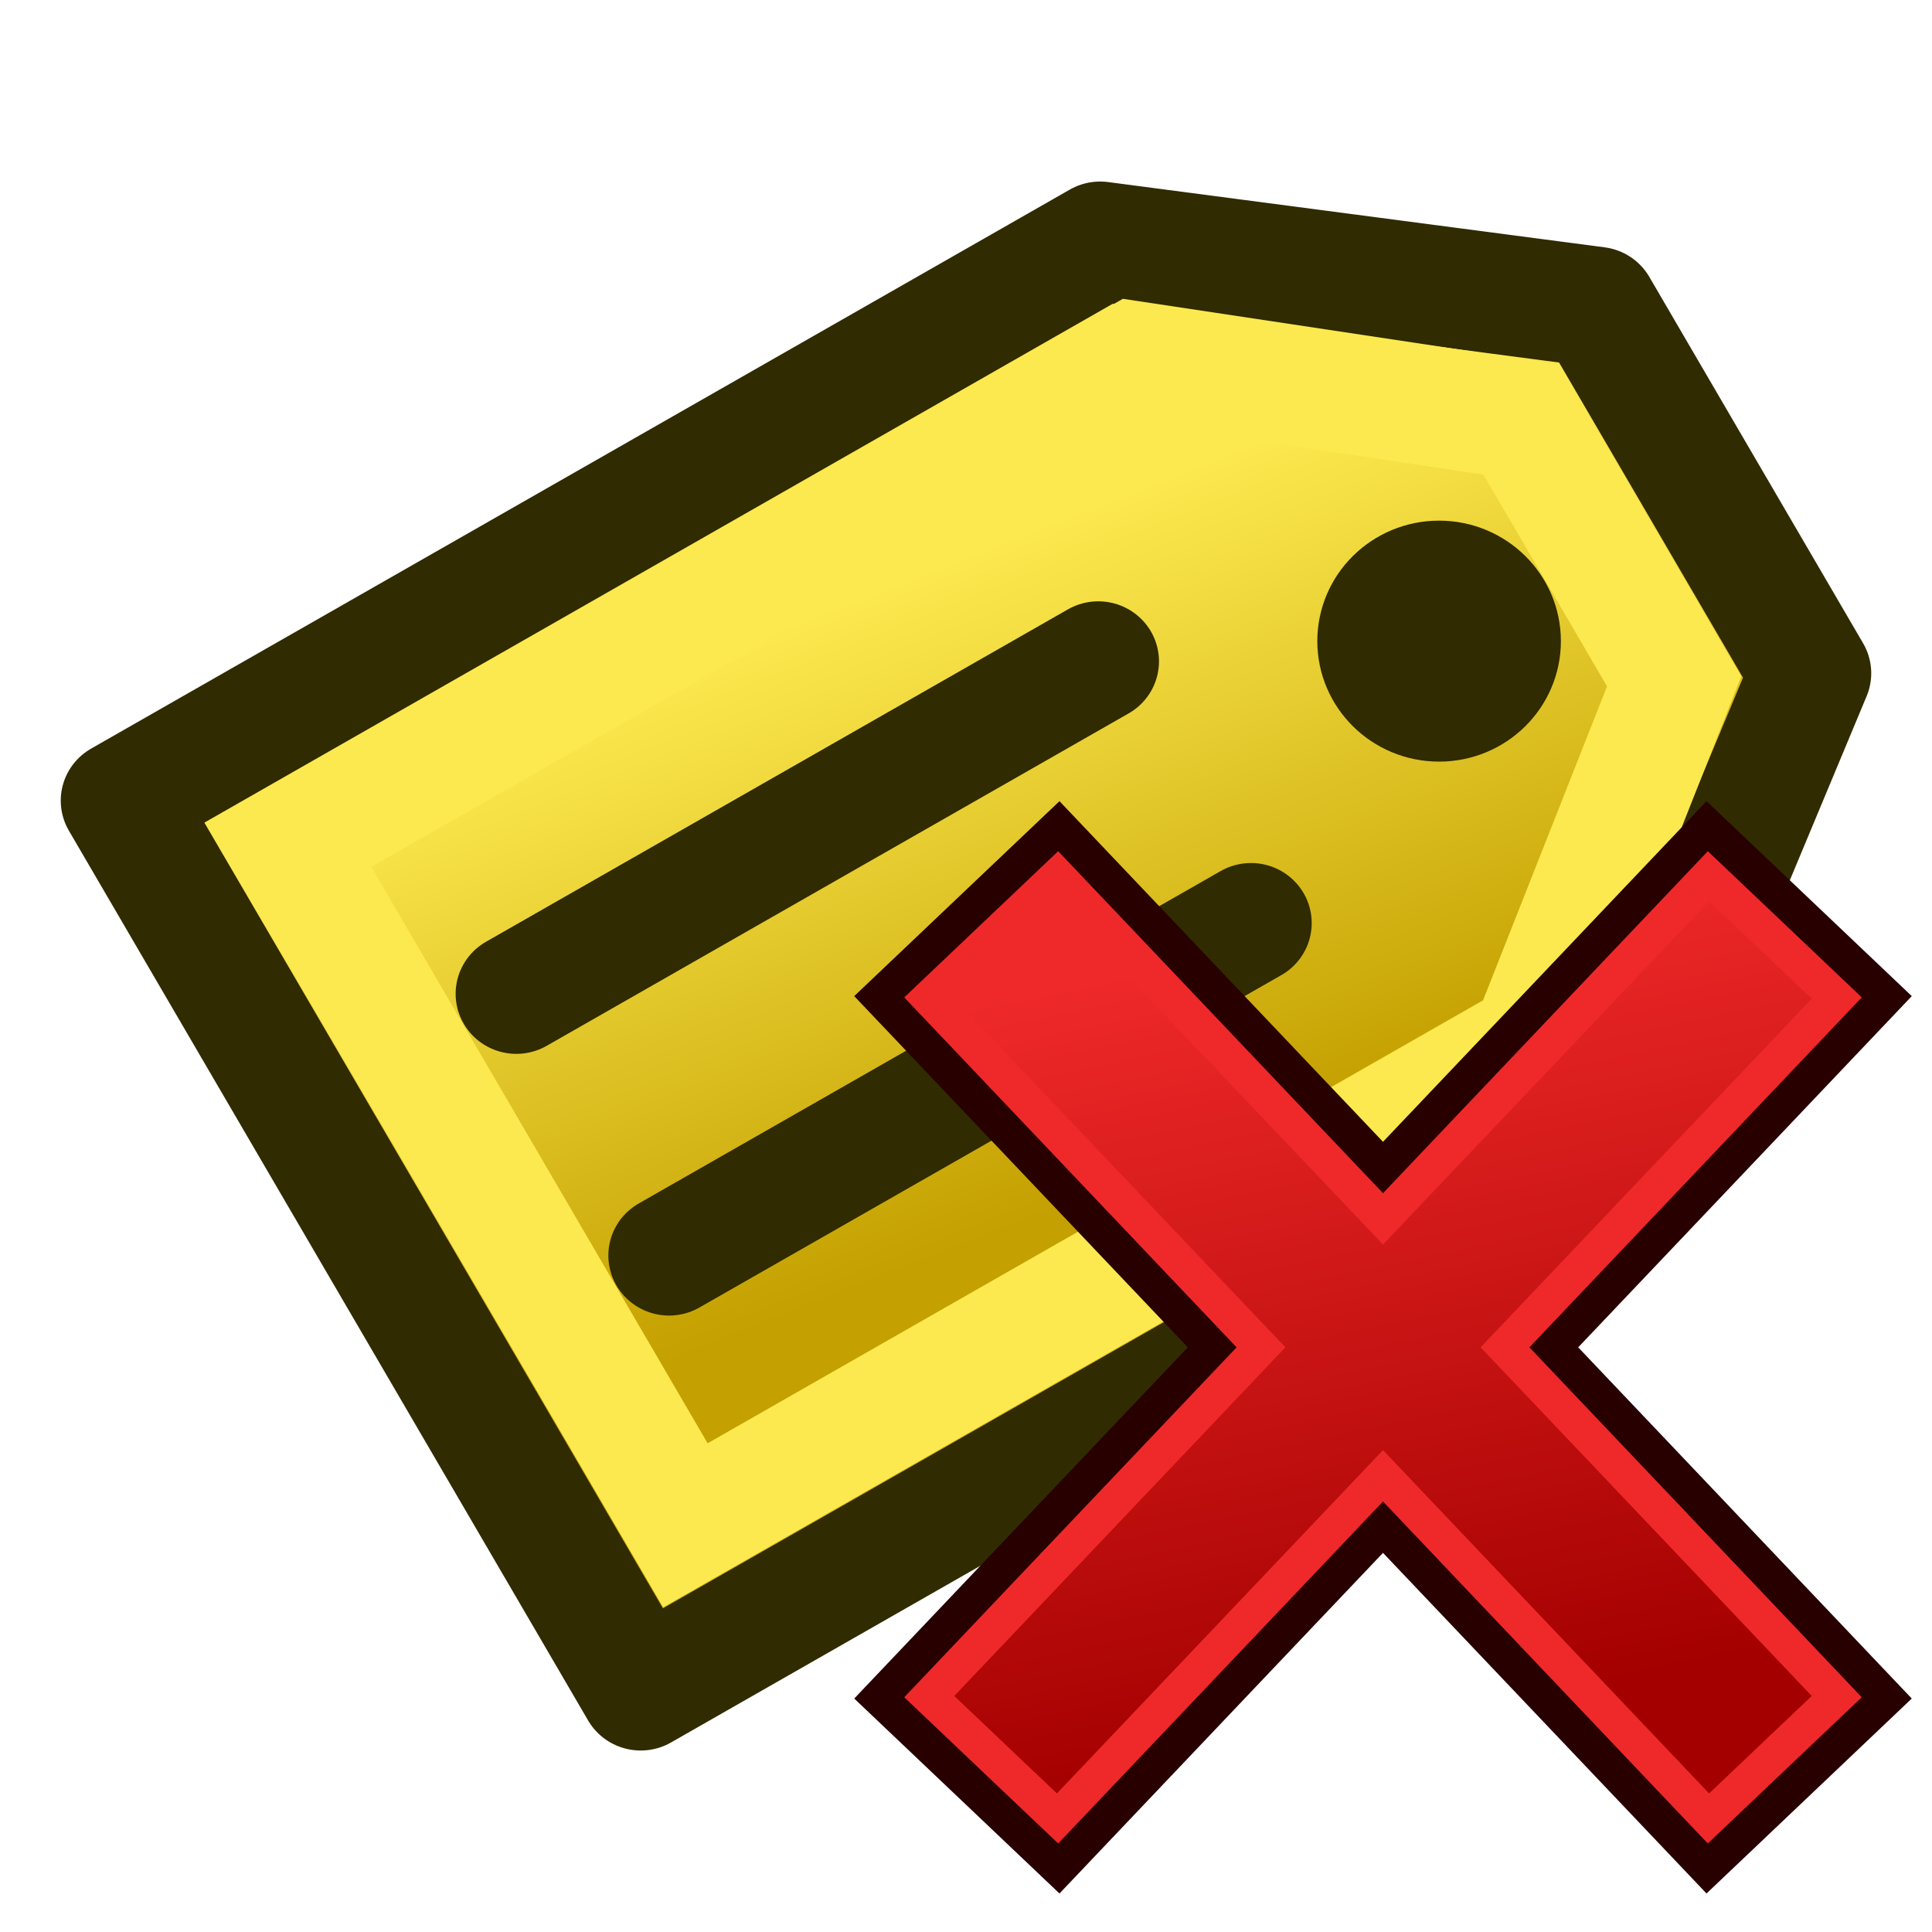
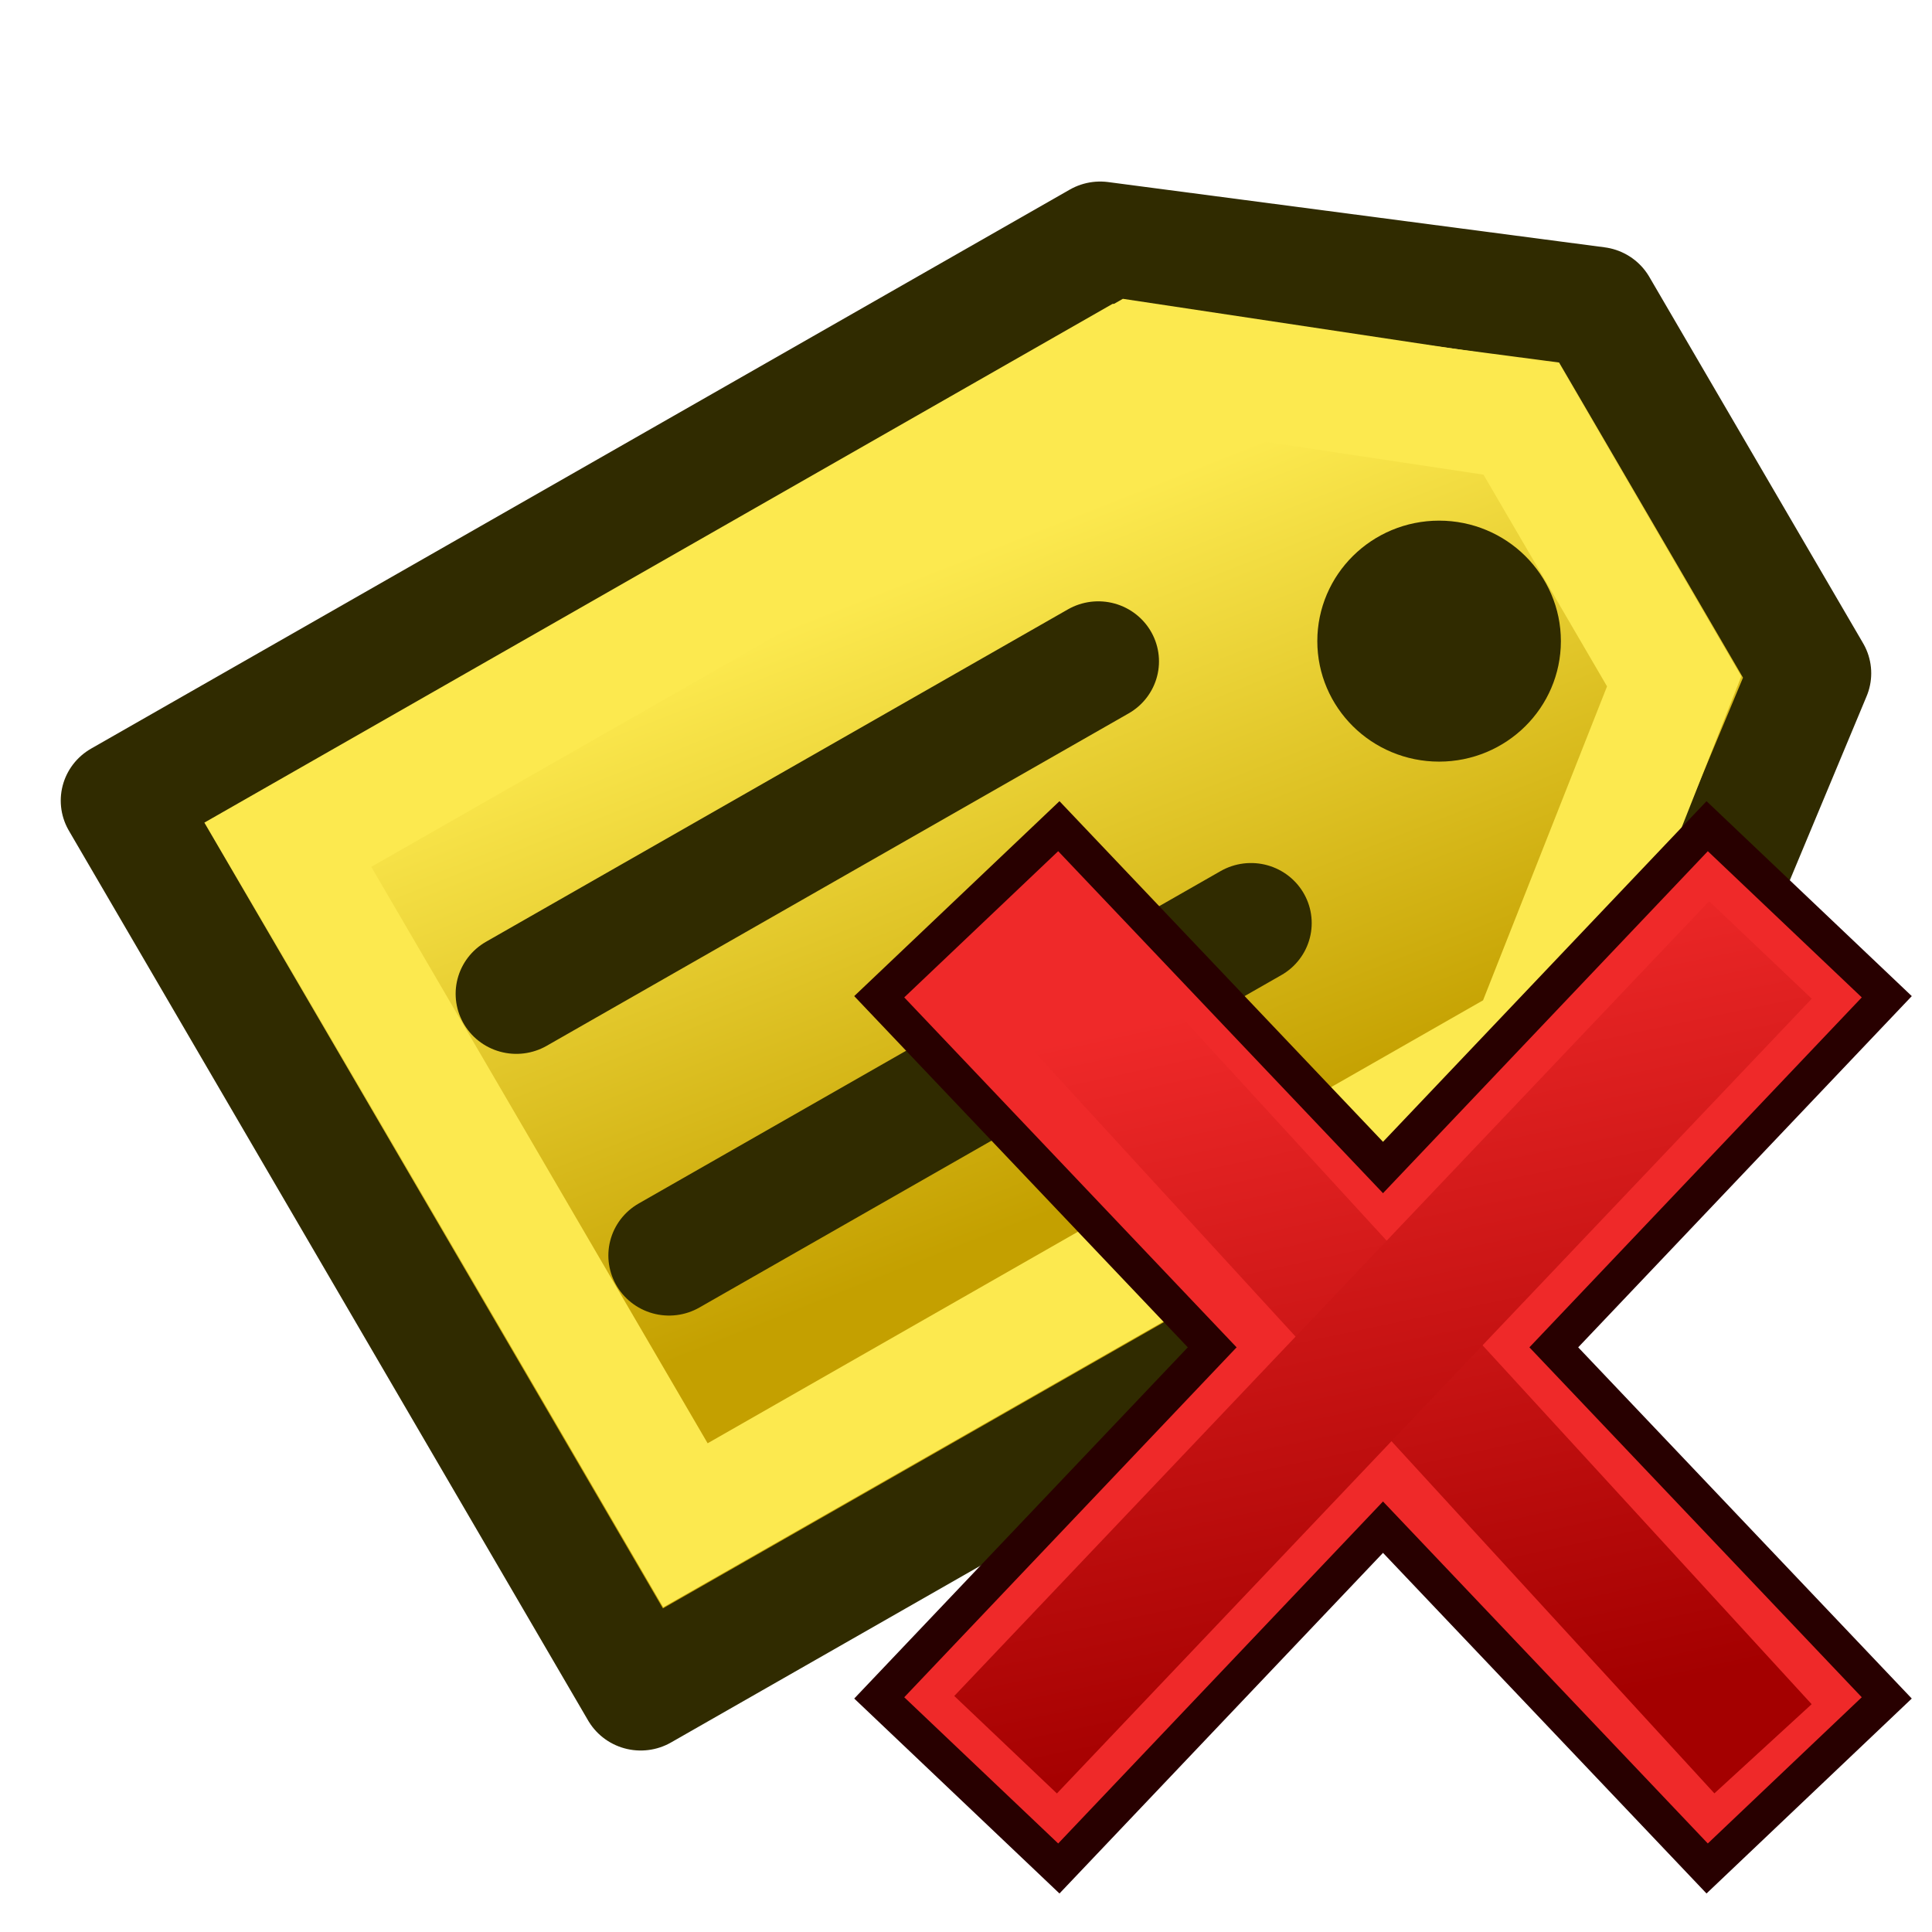
<svg xmlns="http://www.w3.org/2000/svg" xmlns:xlink="http://www.w3.org/1999/xlink" width="64px" height="64px" id="svg3018" version="1.1">
  <defs id="defs3020">
    <linearGradient id="linearGradient3759">
      <stop style="stop-color:#c4a000;stop-opacity:1" offset="0" id="stop3761" />
      <stop style="stop-color:#fce94f;stop-opacity:1" offset="1" id="stop3763" />
    </linearGradient>
    <linearGradient xlink:href="#linearGradient3759" id="linearGradient3765" x1="168.903" y1="171.571" x2="149.609" y2="156.153" gradientUnits="userSpaceOnUse" />
    <linearGradient xlink:href="#linearGradient3759" id="linearGradient3773" gradientUnits="userSpaceOnUse" x1="168.903" y1="171.571" x2="161.025" y2="151.81" />
    <linearGradient xlink:href="#linearGradient3869" id="linearGradient3875" x1="-45" y1="1044.362" x2="-55" y2="994.362" gradientUnits="userSpaceOnUse" gradientTransform="matrix(0.2474531,0.4286014,-0.4512642,0.2605375,629.7365,-60.34746)" />
    <linearGradient id="linearGradient3869">
      <stop style="stop-color:#a40000;stop-opacity:1" offset="0" id="stop3871" />
      <stop style="stop-color:#ef2929;stop-opacity:1" offset="1" id="stop3873" />
    </linearGradient>
-     <linearGradient xlink:href="#linearGradient3869" id="linearGradient4194" gradientUnits="userSpaceOnUse" gradientTransform="matrix(0.2474531,0.4286014,-0.4512642,0.2605375,629.7365,-60.34746)" x1="-45" y1="1044.362" x2="-55" y2="994.362" />
+     <linearGradient xlink:href="#linearGradient3869" id="linearGradient4194" gradientUnits="userSpaceOnUse" gradientTransform="matrix(0.226689,0.3926369,-0.4282125,0.2472286,605.0864,-47.10363)" x1="-45" y1="1044.362" x2="-55" y2="994.362" />
  </defs>
  <g id="layer1">
    <g id="g3861" transform="matrix(0.5,-0.8660254,0.8660254,0.5,-193.0367,88.48856)">
      <g id="g3767" transform="matrix(0.5058914,0.8762295,-0.8669445,0.5005306,224.2127,-56.57144)">
        <path style="fill:url(#linearGradient3773);fill-opacity:1;fill-rule:evenodd;stroke:#302b00;stroke-width:3.975;stroke-linecap:round;stroke-linejoin:round;stroke-miterlimit:4;stroke-opacity:1;stroke-dasharray:none" d="m 132.386,160.323 17,29.445 32.043,-18.5 6.258,-15.16 -7,-12.124 -16.258,-2.16 z" id="path3852" />
        <path id="path3854" style="fill:none;stroke:#302b00;stroke-width:3.975;stroke-linecap:round;stroke-linejoin:miter;stroke-miterlimit:4;stroke-opacity:1;stroke-dasharray:none" d="m 145.315,166.715 19.053,-11 m -14.053,19.66 19.053,-11" />
        <path style="fill:#302b00;fill-opacity:1;fill-rule:evenodd;stroke:#302b00;stroke-width:4.304;stroke-linecap:butt;stroke-linejoin:bevel;stroke-miterlimit:4;stroke-opacity:1;stroke-dasharray:none;stroke-dashoffset:0;marker:none;visibility:visible;display:inline;overflow:visible;enable-background:accumulate" id="path3859" d="m 178.544,153.971 a 2.166,2.166 0 0 1 -2.166,2.166 2.166,2.166 0 0 1 -2.166,-2.166 2.166,2.166 0 0 1 2.166,-2.166 2.166,2.166 0 0 1 2.166,2.166 z" transform="matrix(0.923416,-1.8493317e-6,-1.852795e-6,0.9234138,12.65648,12.86619)" />
        <path transform="matrix(0.5,0.8660254,-0.8660254,0.5,173.1517,122.9304)" id="path3757" d="m 24,8 10,-6e-7 8,10 0,32 -26,0 0,-32 z" style="fill:none;stroke:#fce94f;stroke-width:3.975;stroke-linecap:butt;stroke-linejoin:miter;stroke-opacity:1" />
      </g>
      <path style="fill:none;stroke:#280000;stroke-width:9.377;stroke-linecap:square;stroke-linejoin:miter;stroke-opacity:1" d="m 161.89,169.761 -8.968,30.322" id="path3002" />
      <path style="fill:none;stroke:#280000;stroke-width:9.377;stroke-linecap:square;stroke-linejoin:miter;stroke-opacity:1" d="m 172.778,188.62 -30.744,-7.395" id="path3002-6" />
      <path style="fill:none;stroke:#ef2929;stroke-width:7.033;stroke-linecap:square;stroke-linejoin:miter;stroke-miterlimit:4;stroke-dasharray:none;stroke-opacity:1" d="m 161.89,169.761 -8.968,30.322" id="path3002-7" />
      <path style="fill:none;stroke:#ef2929;stroke-width:7.033;stroke-linecap:square;stroke-linejoin:miter;stroke-miterlimit:4;stroke-dasharray:none;stroke-opacity:1" d="m 172.778,188.62 -30.744,-7.395" id="path3002-6-5" />
-       <path style="fill:none;stroke:url(#linearGradient4194);stroke-width:4.689;stroke-linecap:square;stroke-linejoin:miter;stroke-miterlimit:4;stroke-dasharray:none;stroke-opacity:1" d="m 161.89,169.761 -8.968,30.322" id="path3002-7-6" />
+       <path style="fill:none;stroke:url(#linearGradient4194);stroke-width:4.371;stroke-linecap:square;stroke-linejoin:miter;stroke-miterlimit:4;stroke-dasharray:none;stroke-opacity:1" d="m 161.707,172.235 -8.867,28.154" id="path3002-7-6" />
      <path style="fill:none;stroke:url(#linearGradient3875);stroke-width:4.689;stroke-linecap:square;stroke-linejoin:miter;stroke-miterlimit:4;stroke-dasharray:none;stroke-opacity:1" d="m 172.778,188.62 -30.744,-7.395" id="path3002-6-5-2" />
    </g>
  </g>
</svg>
